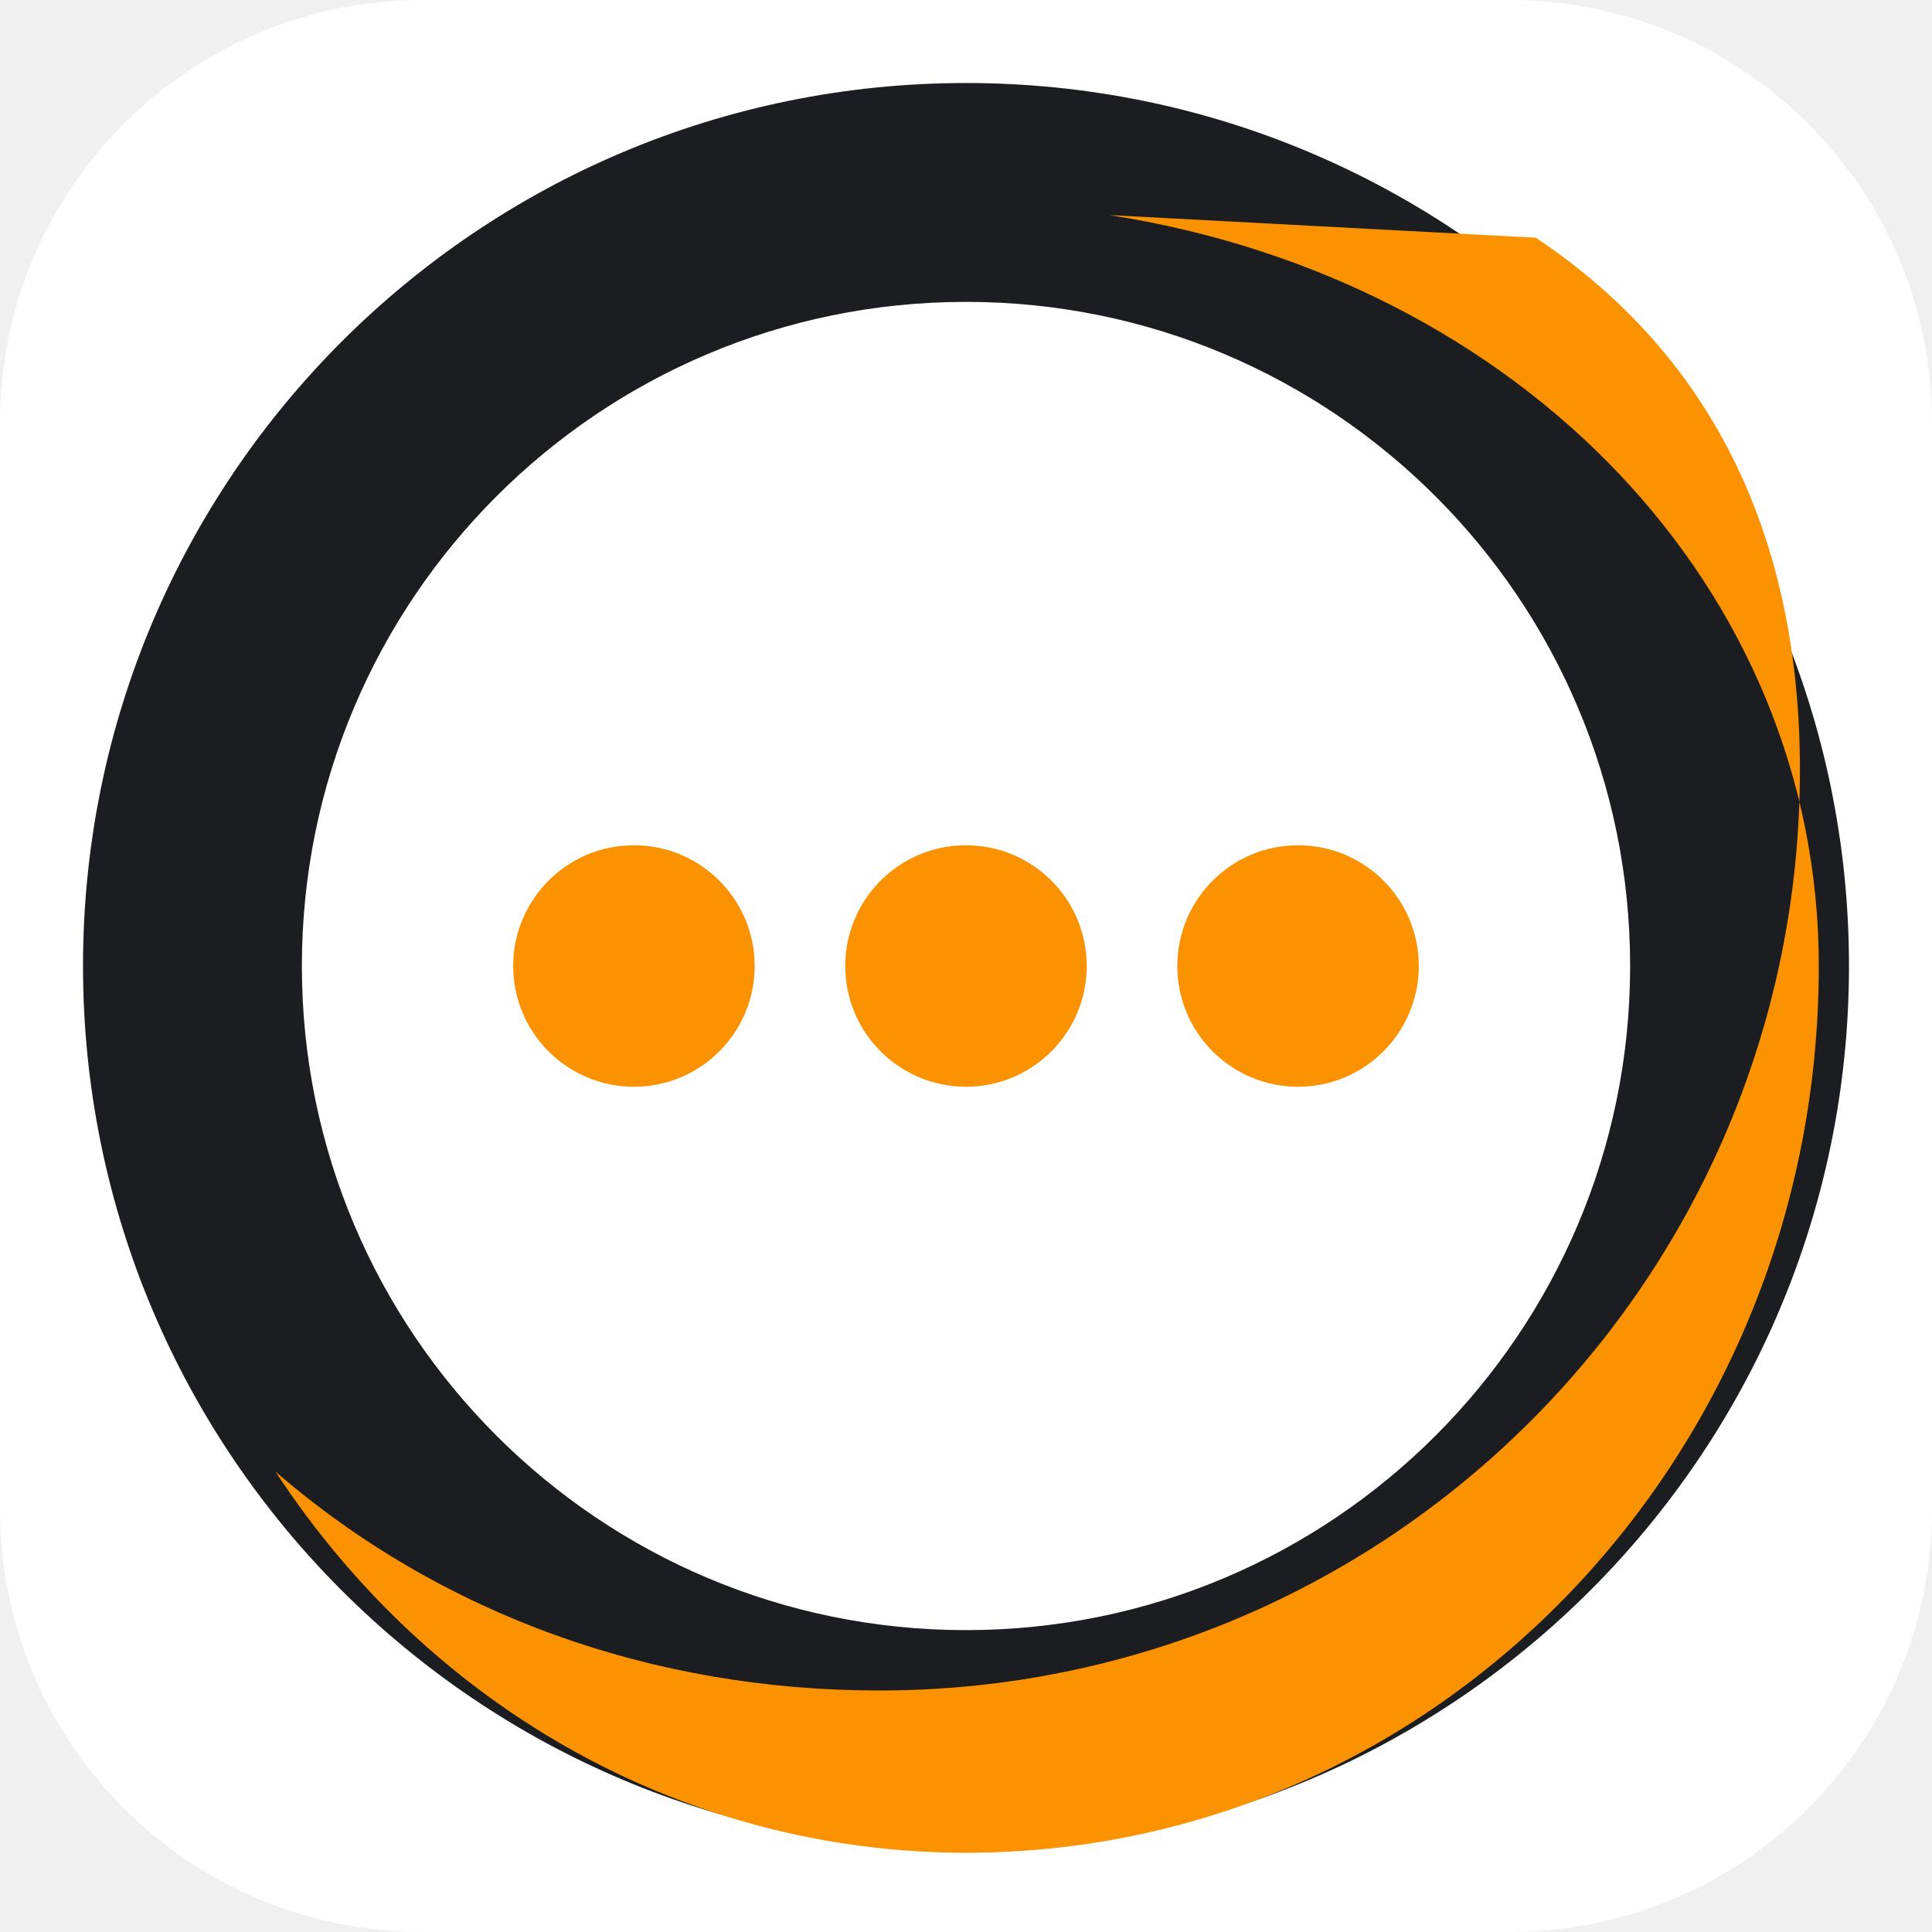
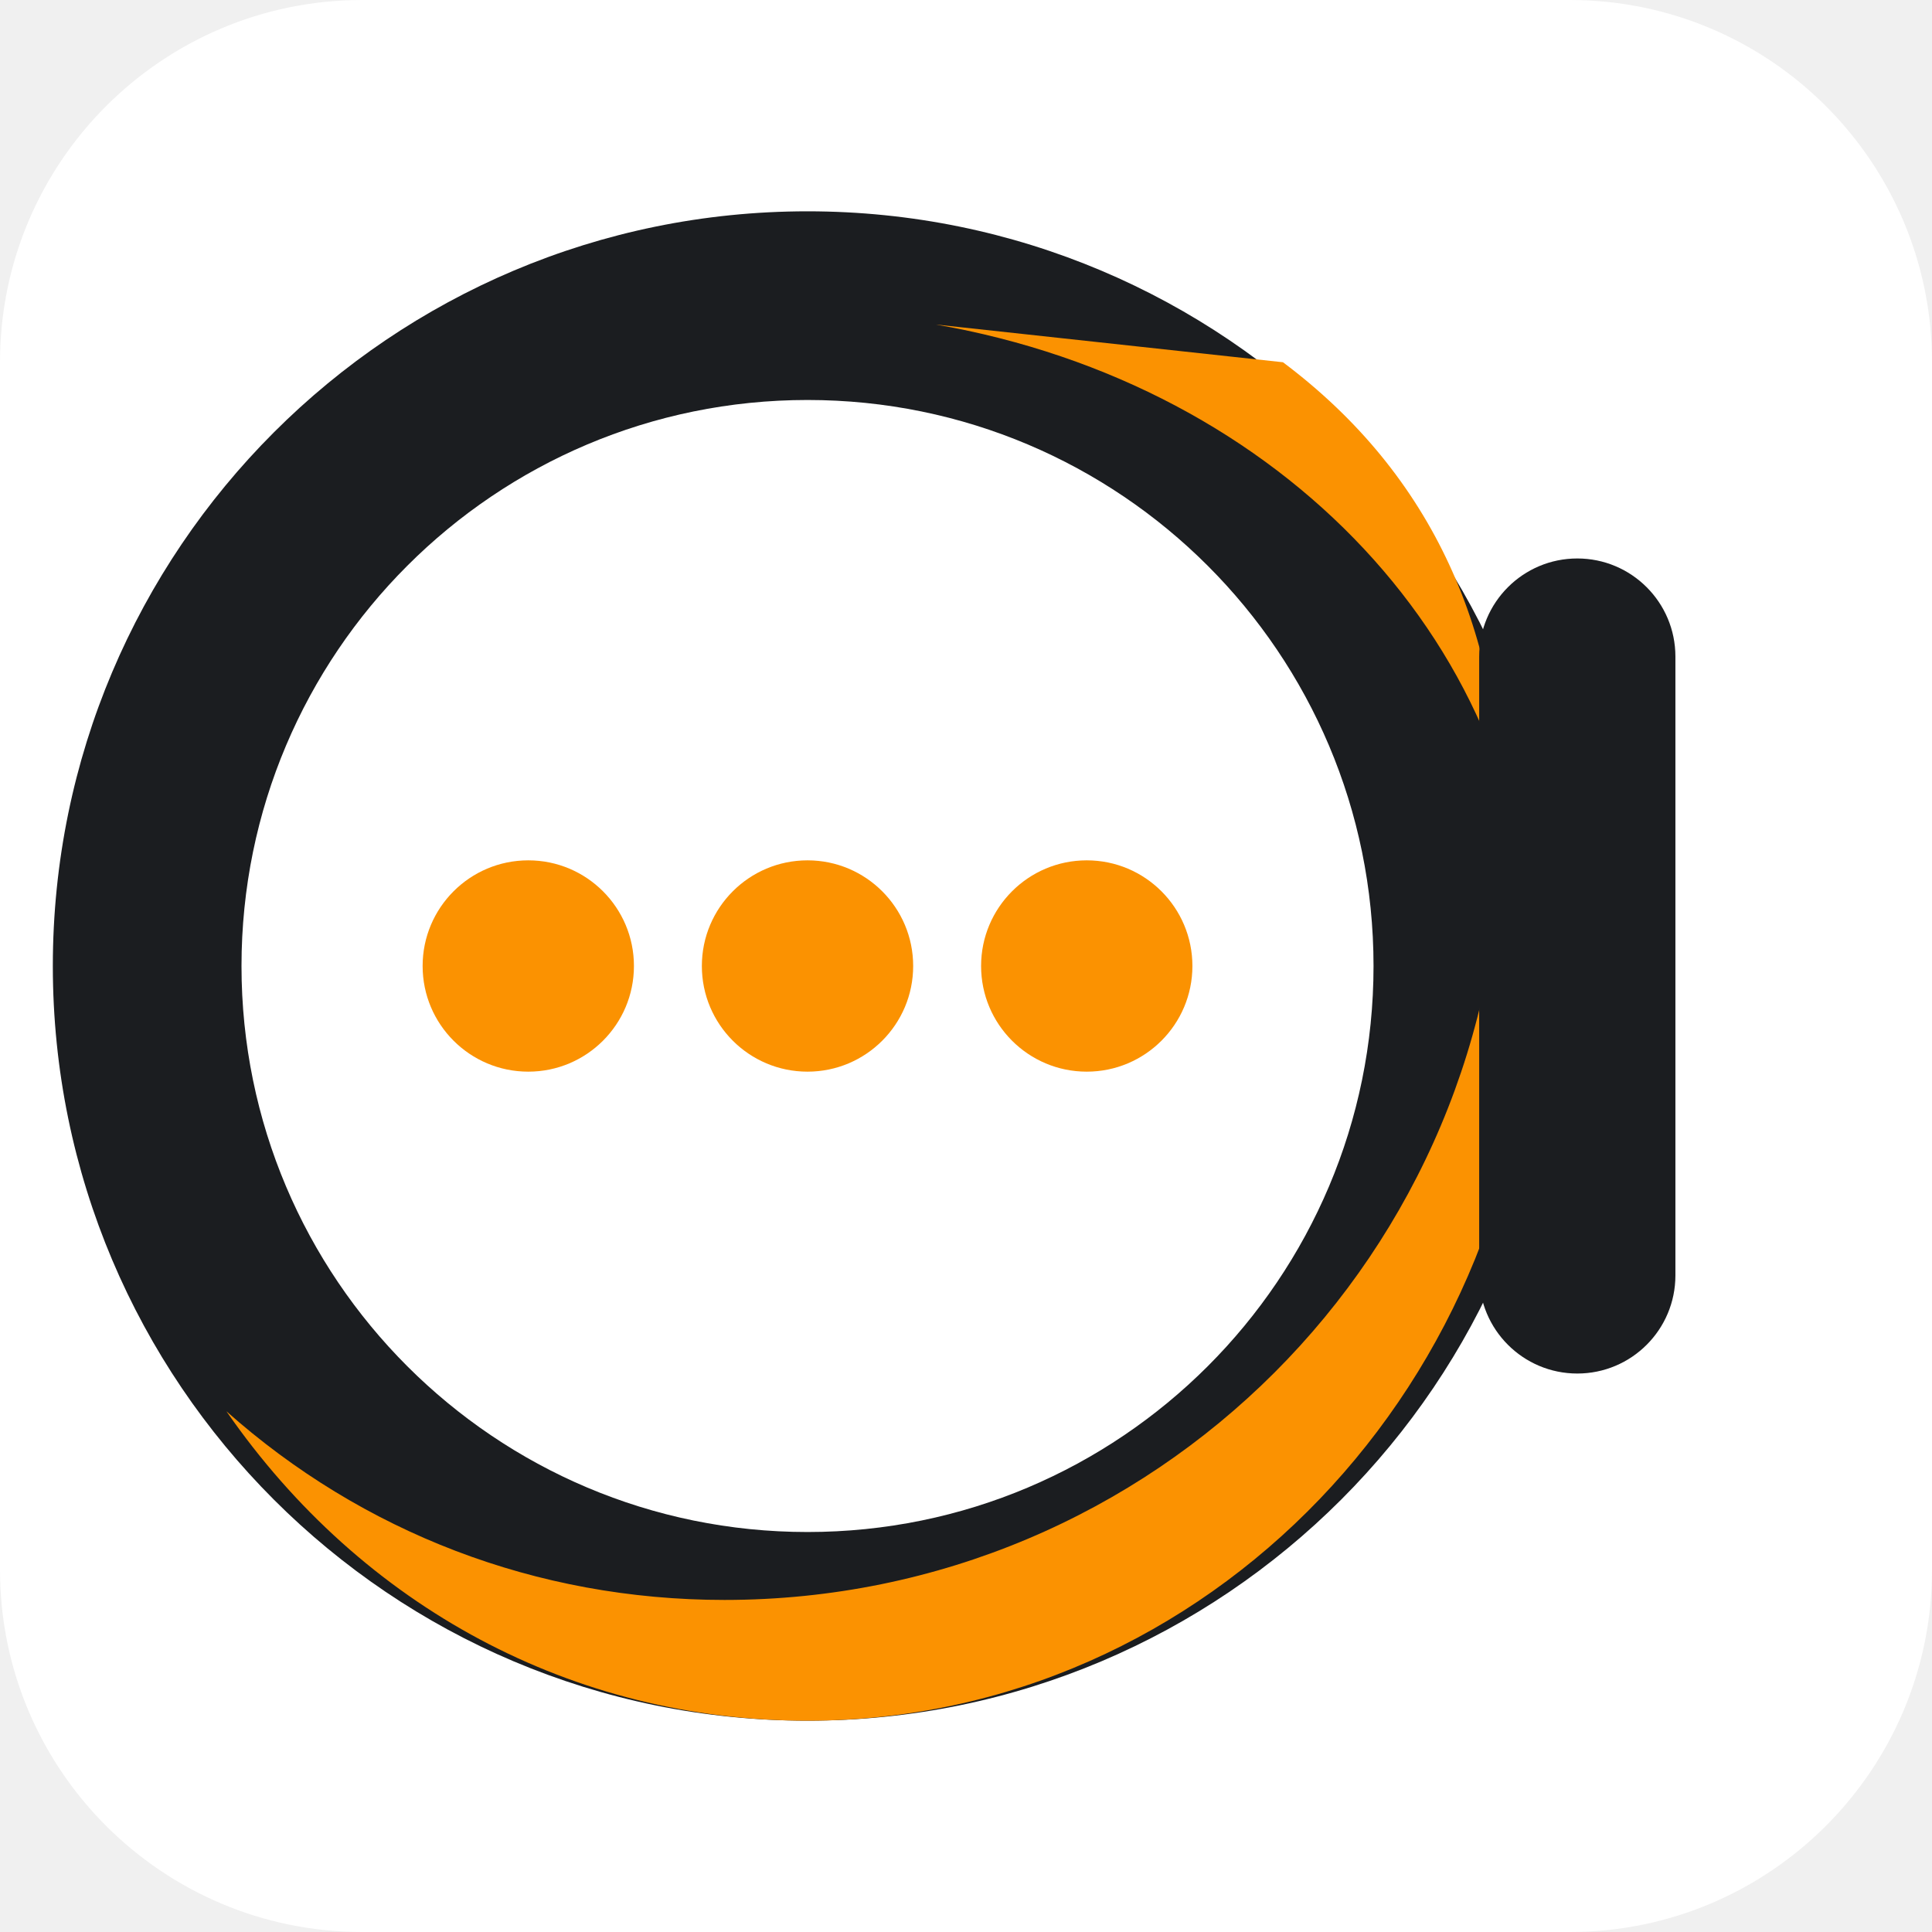
<svg xmlns="http://www.w3.org/2000/svg" viewBox="0 0 512 512" fill="none">
-   <rect width="512" height="512" rx="112" fill="#FFFFFF" />
-   <path fill="#1B1D20" fill-rule="evenodd" d="M256 22a234 234 0 1 0 0 468 234 234 0 0 0 0-468Zm0 58a176 176 0 1 1 0 352 176 176 0 0 1 0-352Z" clip-rule="evenodd" />
-   <path fill="#FB9201" d="M294 57C403 74 482 156 482 256C482 386 381 491 256 491C183 491 115 454 73 390C117 428 173 448 233 448C368 448 477 339 477 204C477 144 455 95 407 63Z" />
-   <circle cx="168" cy="256" r="32" fill="#FB9201" />
-   <circle cx="256" cy="256" r="32" fill="#FB9201" />
-   <circle cx="344" cy="256" r="32" fill="#FB9201" />
+   <rect width="512" height="512" rx="96" fill="#FFFFFF" />
+   <path fill="#1B1D20" fill-rule="evenodd" d="M214 56a200 200 0 1 0 0 400 200 200 0 0 0 0-400Zm0 50a150 150 0 1 1 0 300 150 150 0 0 1 0-300Z" clip-rule="evenodd" />
+   <path fill="#FB9201" d="M248 86C340 102 406 172 406 256C406 366 320 456 214 456C152 456 96 426 60 374C96 406 142 424 192 424C306 424 398 332 398 218C398 168 380 126 340 96Z" />
+   <circle cx="140" cy="256" r="28" fill="#FB9201" />
+   <circle cx="214" cy="256" r="28" fill="#FB9201" />
+   <circle cx="288" cy="256" r="28" fill="#FB9201" />
+   <rect x="392" y="148" width="52" height="216" rx="26" fill="#1B1D20" />
</svg>
